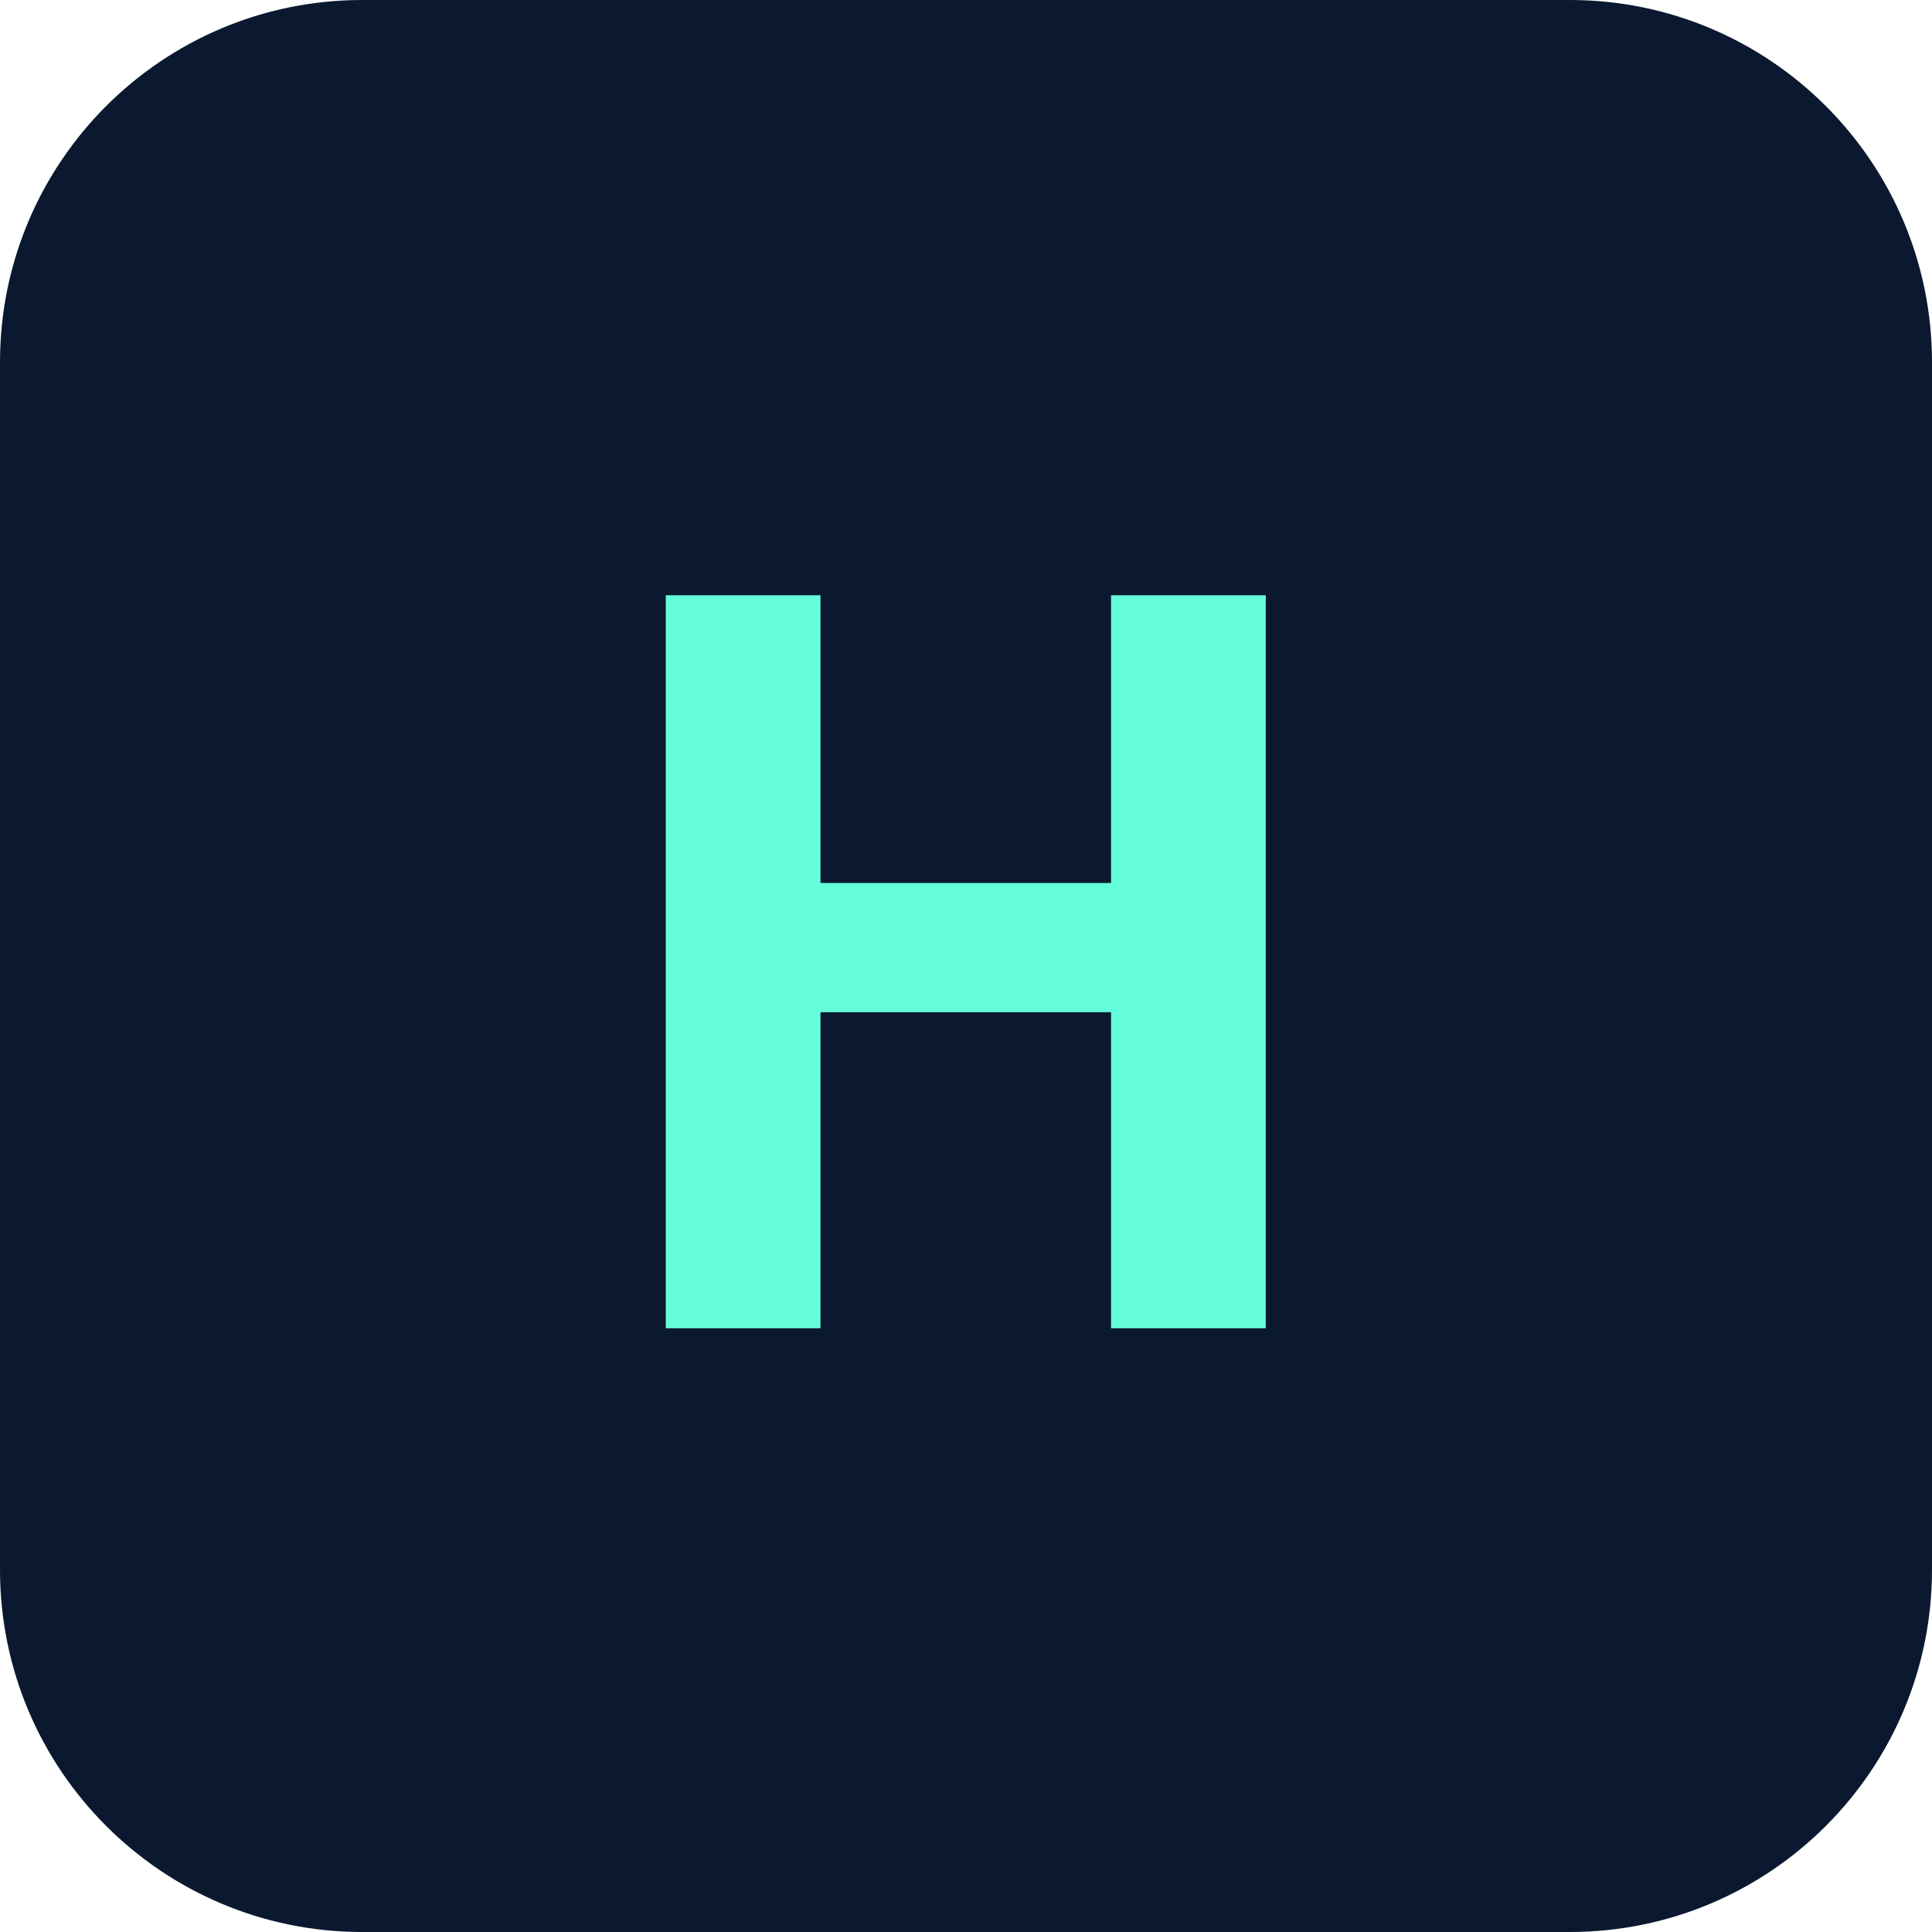
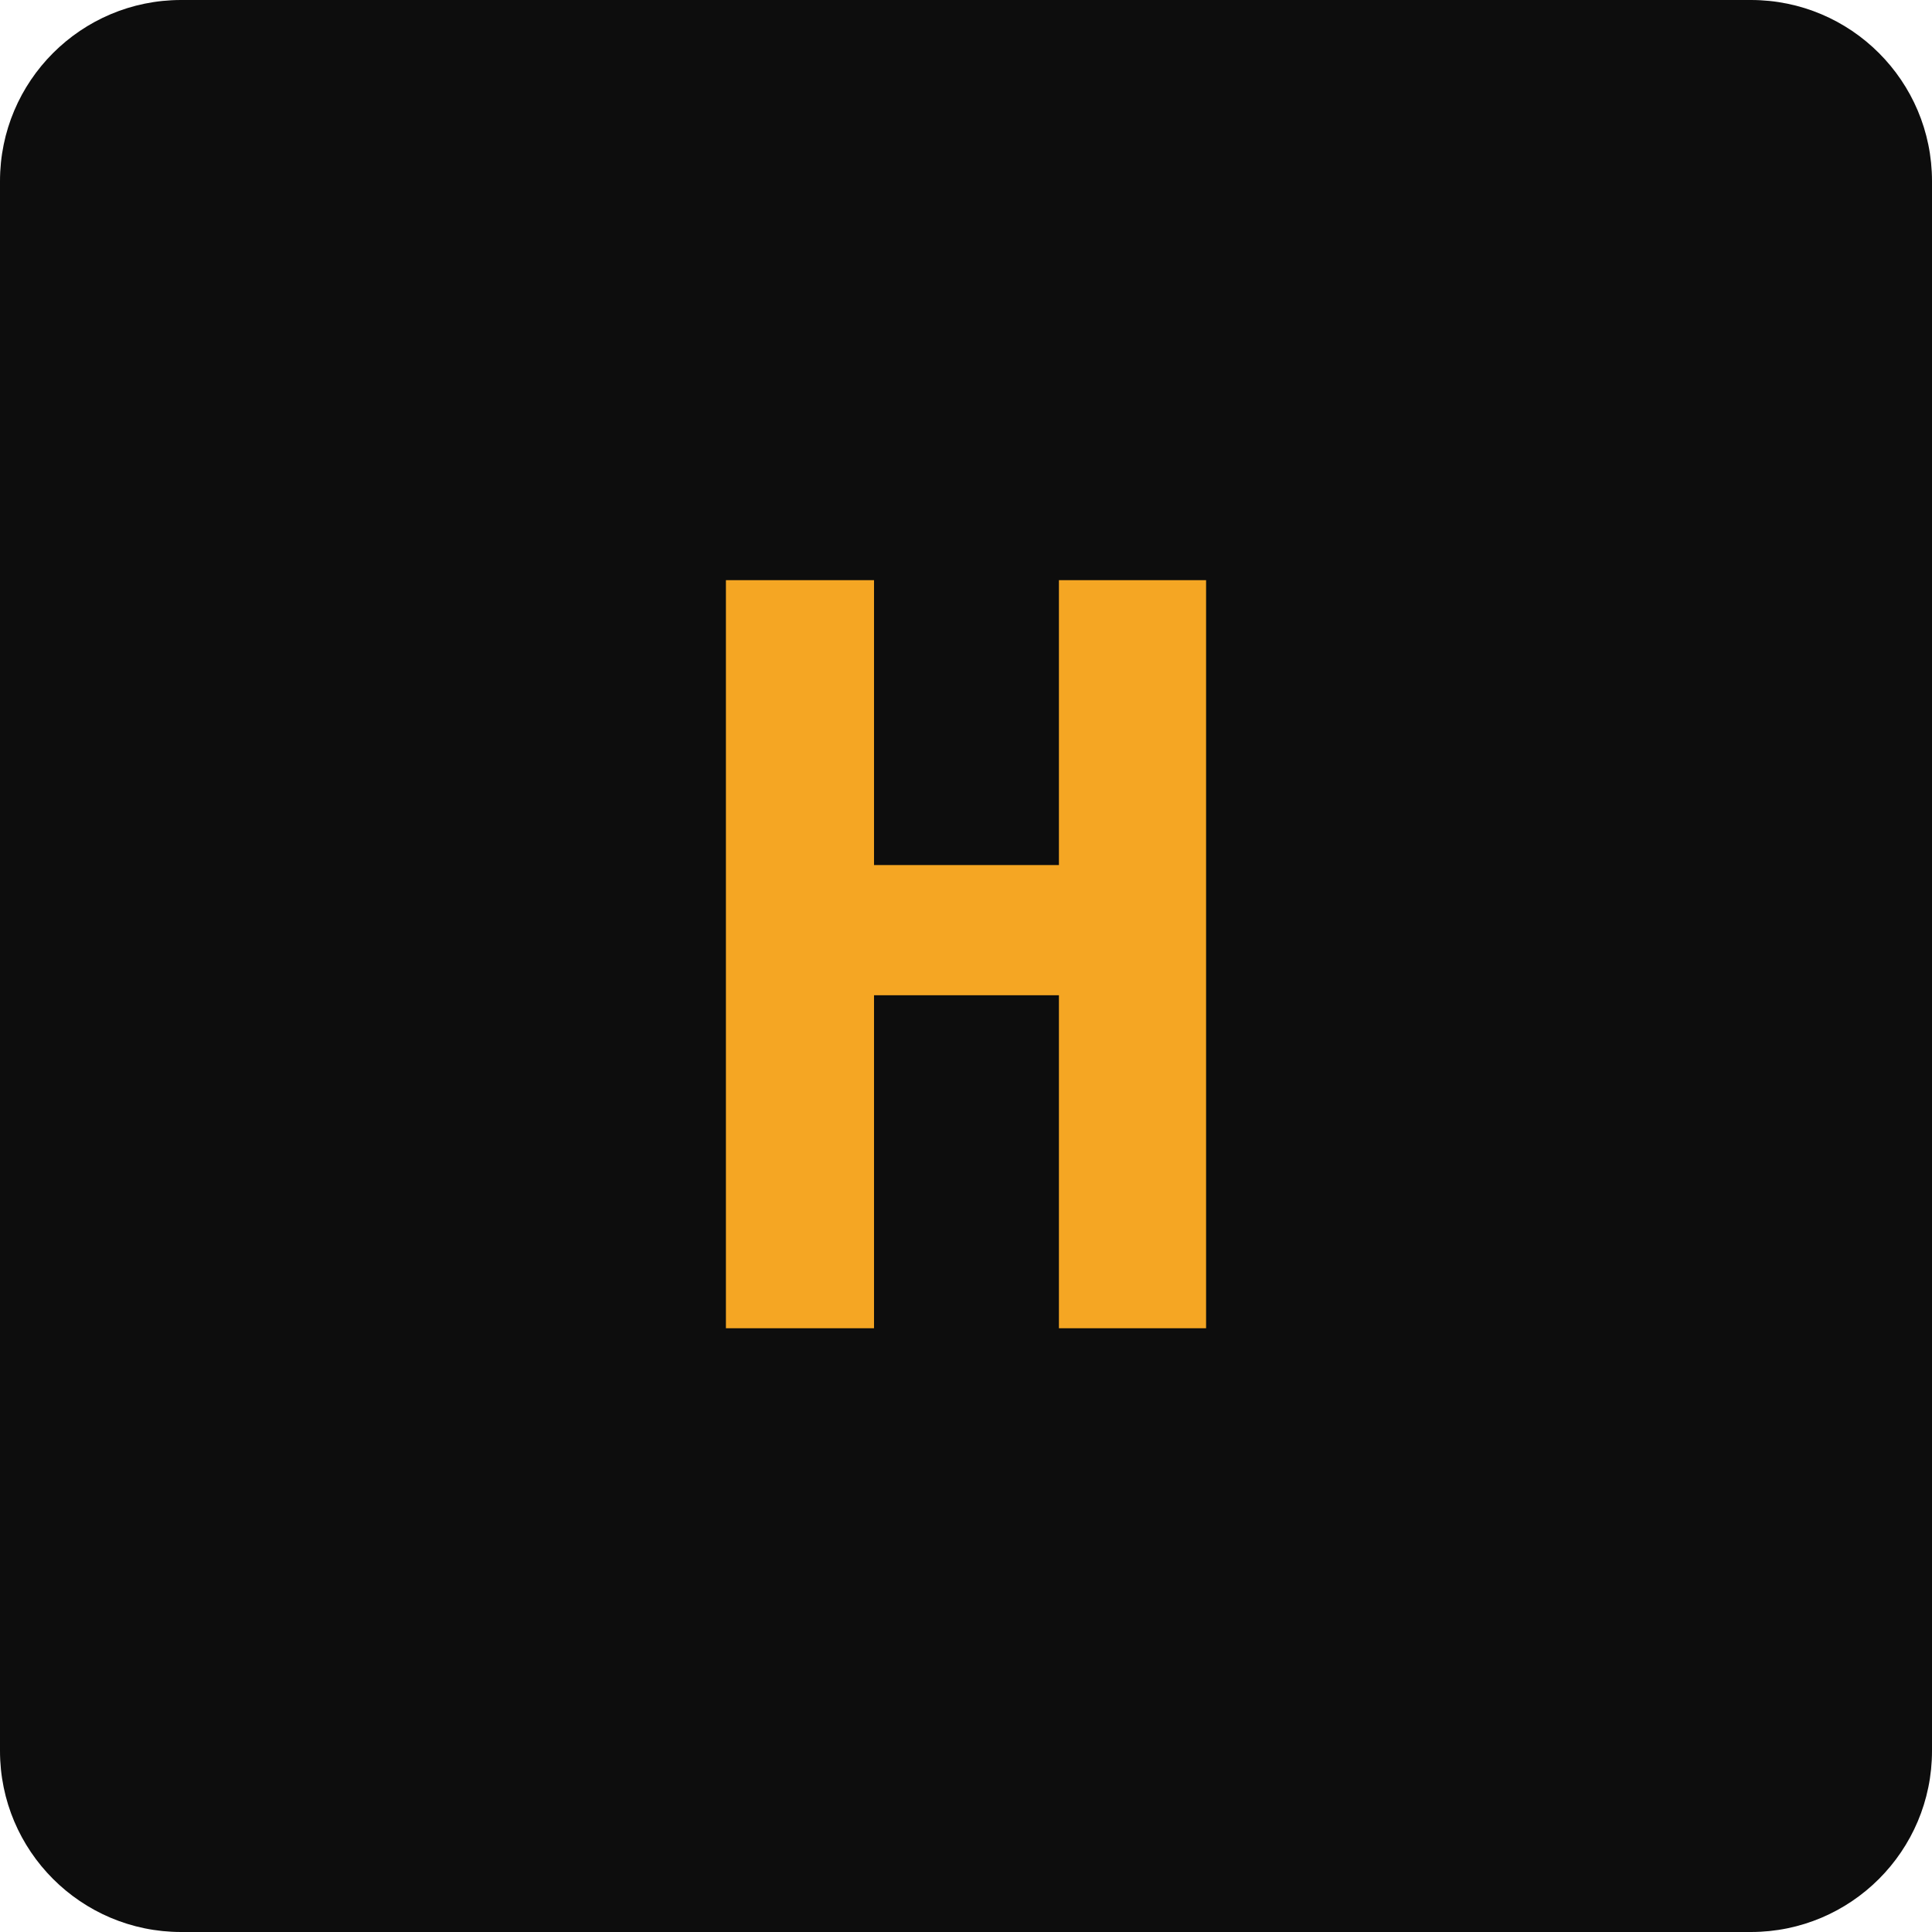
<svg xmlns="http://www.w3.org/2000/svg" viewBox="0 0 32 32">
-   <rect width="32" height="32" rx="6" fill="#0a192f" />
-   <text x="16" y="22" font-family="Space Grotesk, sans-serif" font-size="17" font-weight="700" fill="#64ffda" text-anchor="middle">H</text>
+   <rect width="32" height="32" rx="3" fill="#0d0d0d" />
+   <text x="16" y="22" font-family="JetBrains Mono, monospace" font-size="17" font-weight="700" fill="#f5a623" text-anchor="middle">H</text>
</svg>
